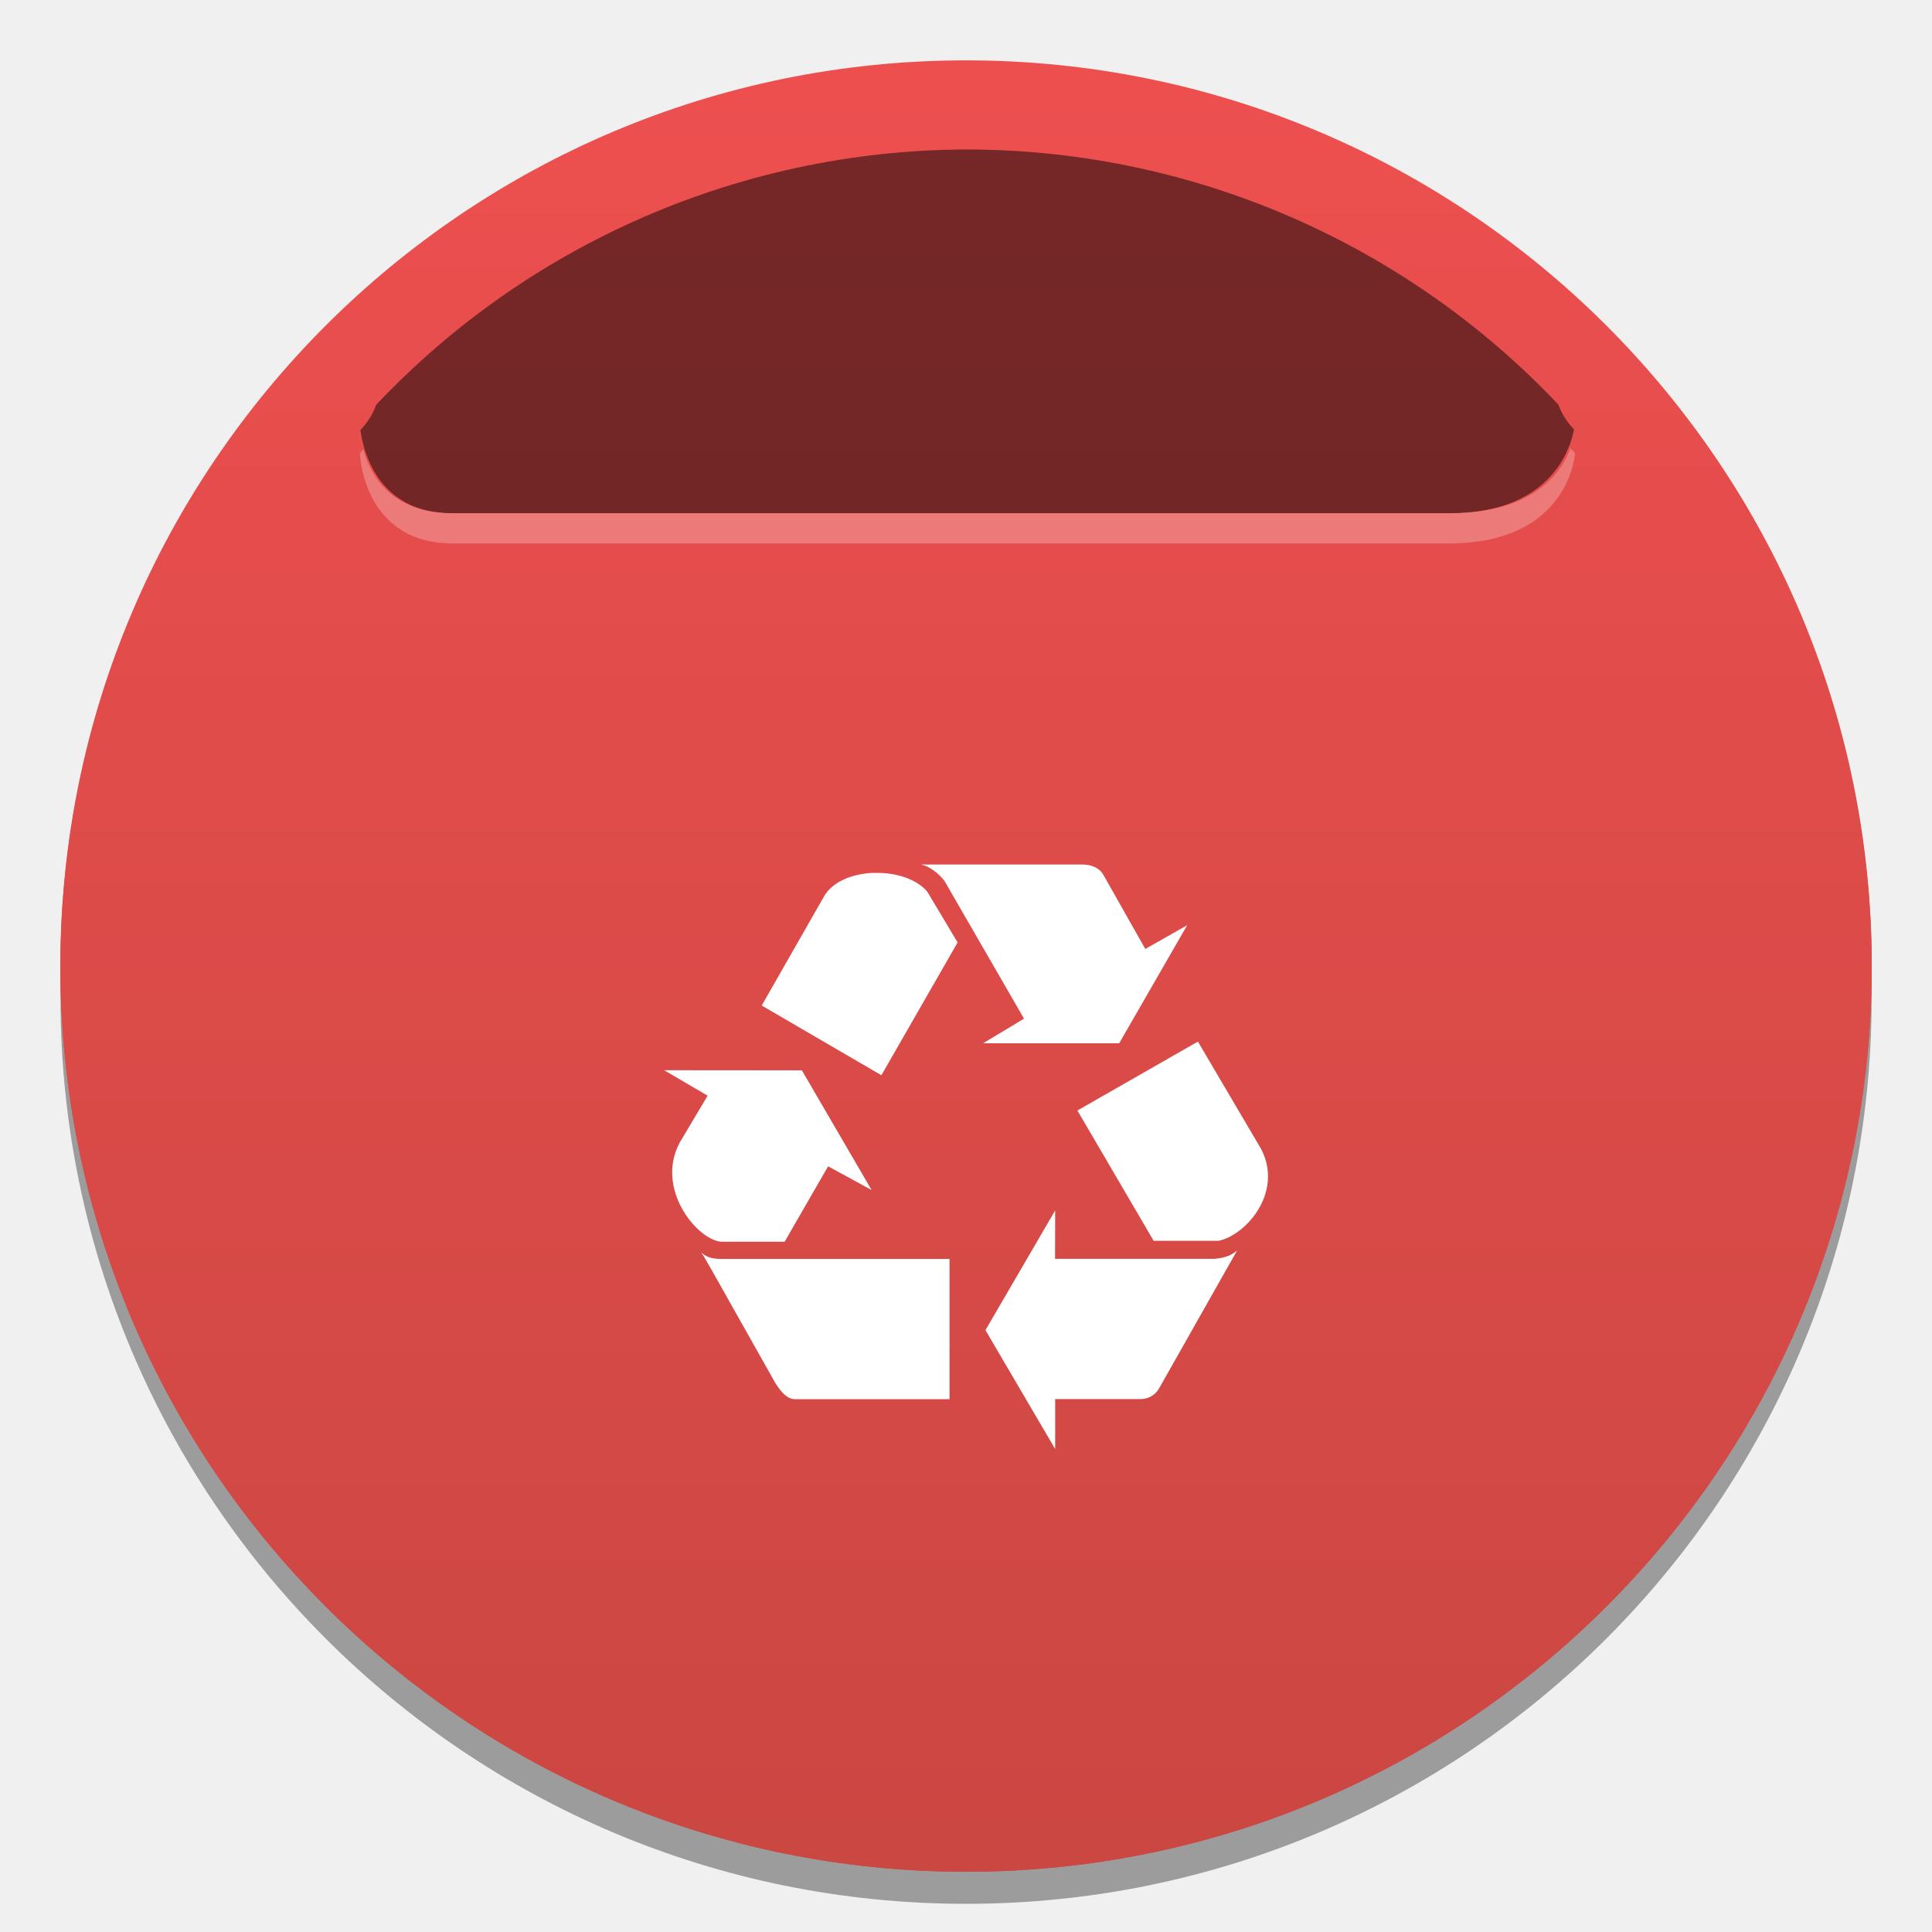
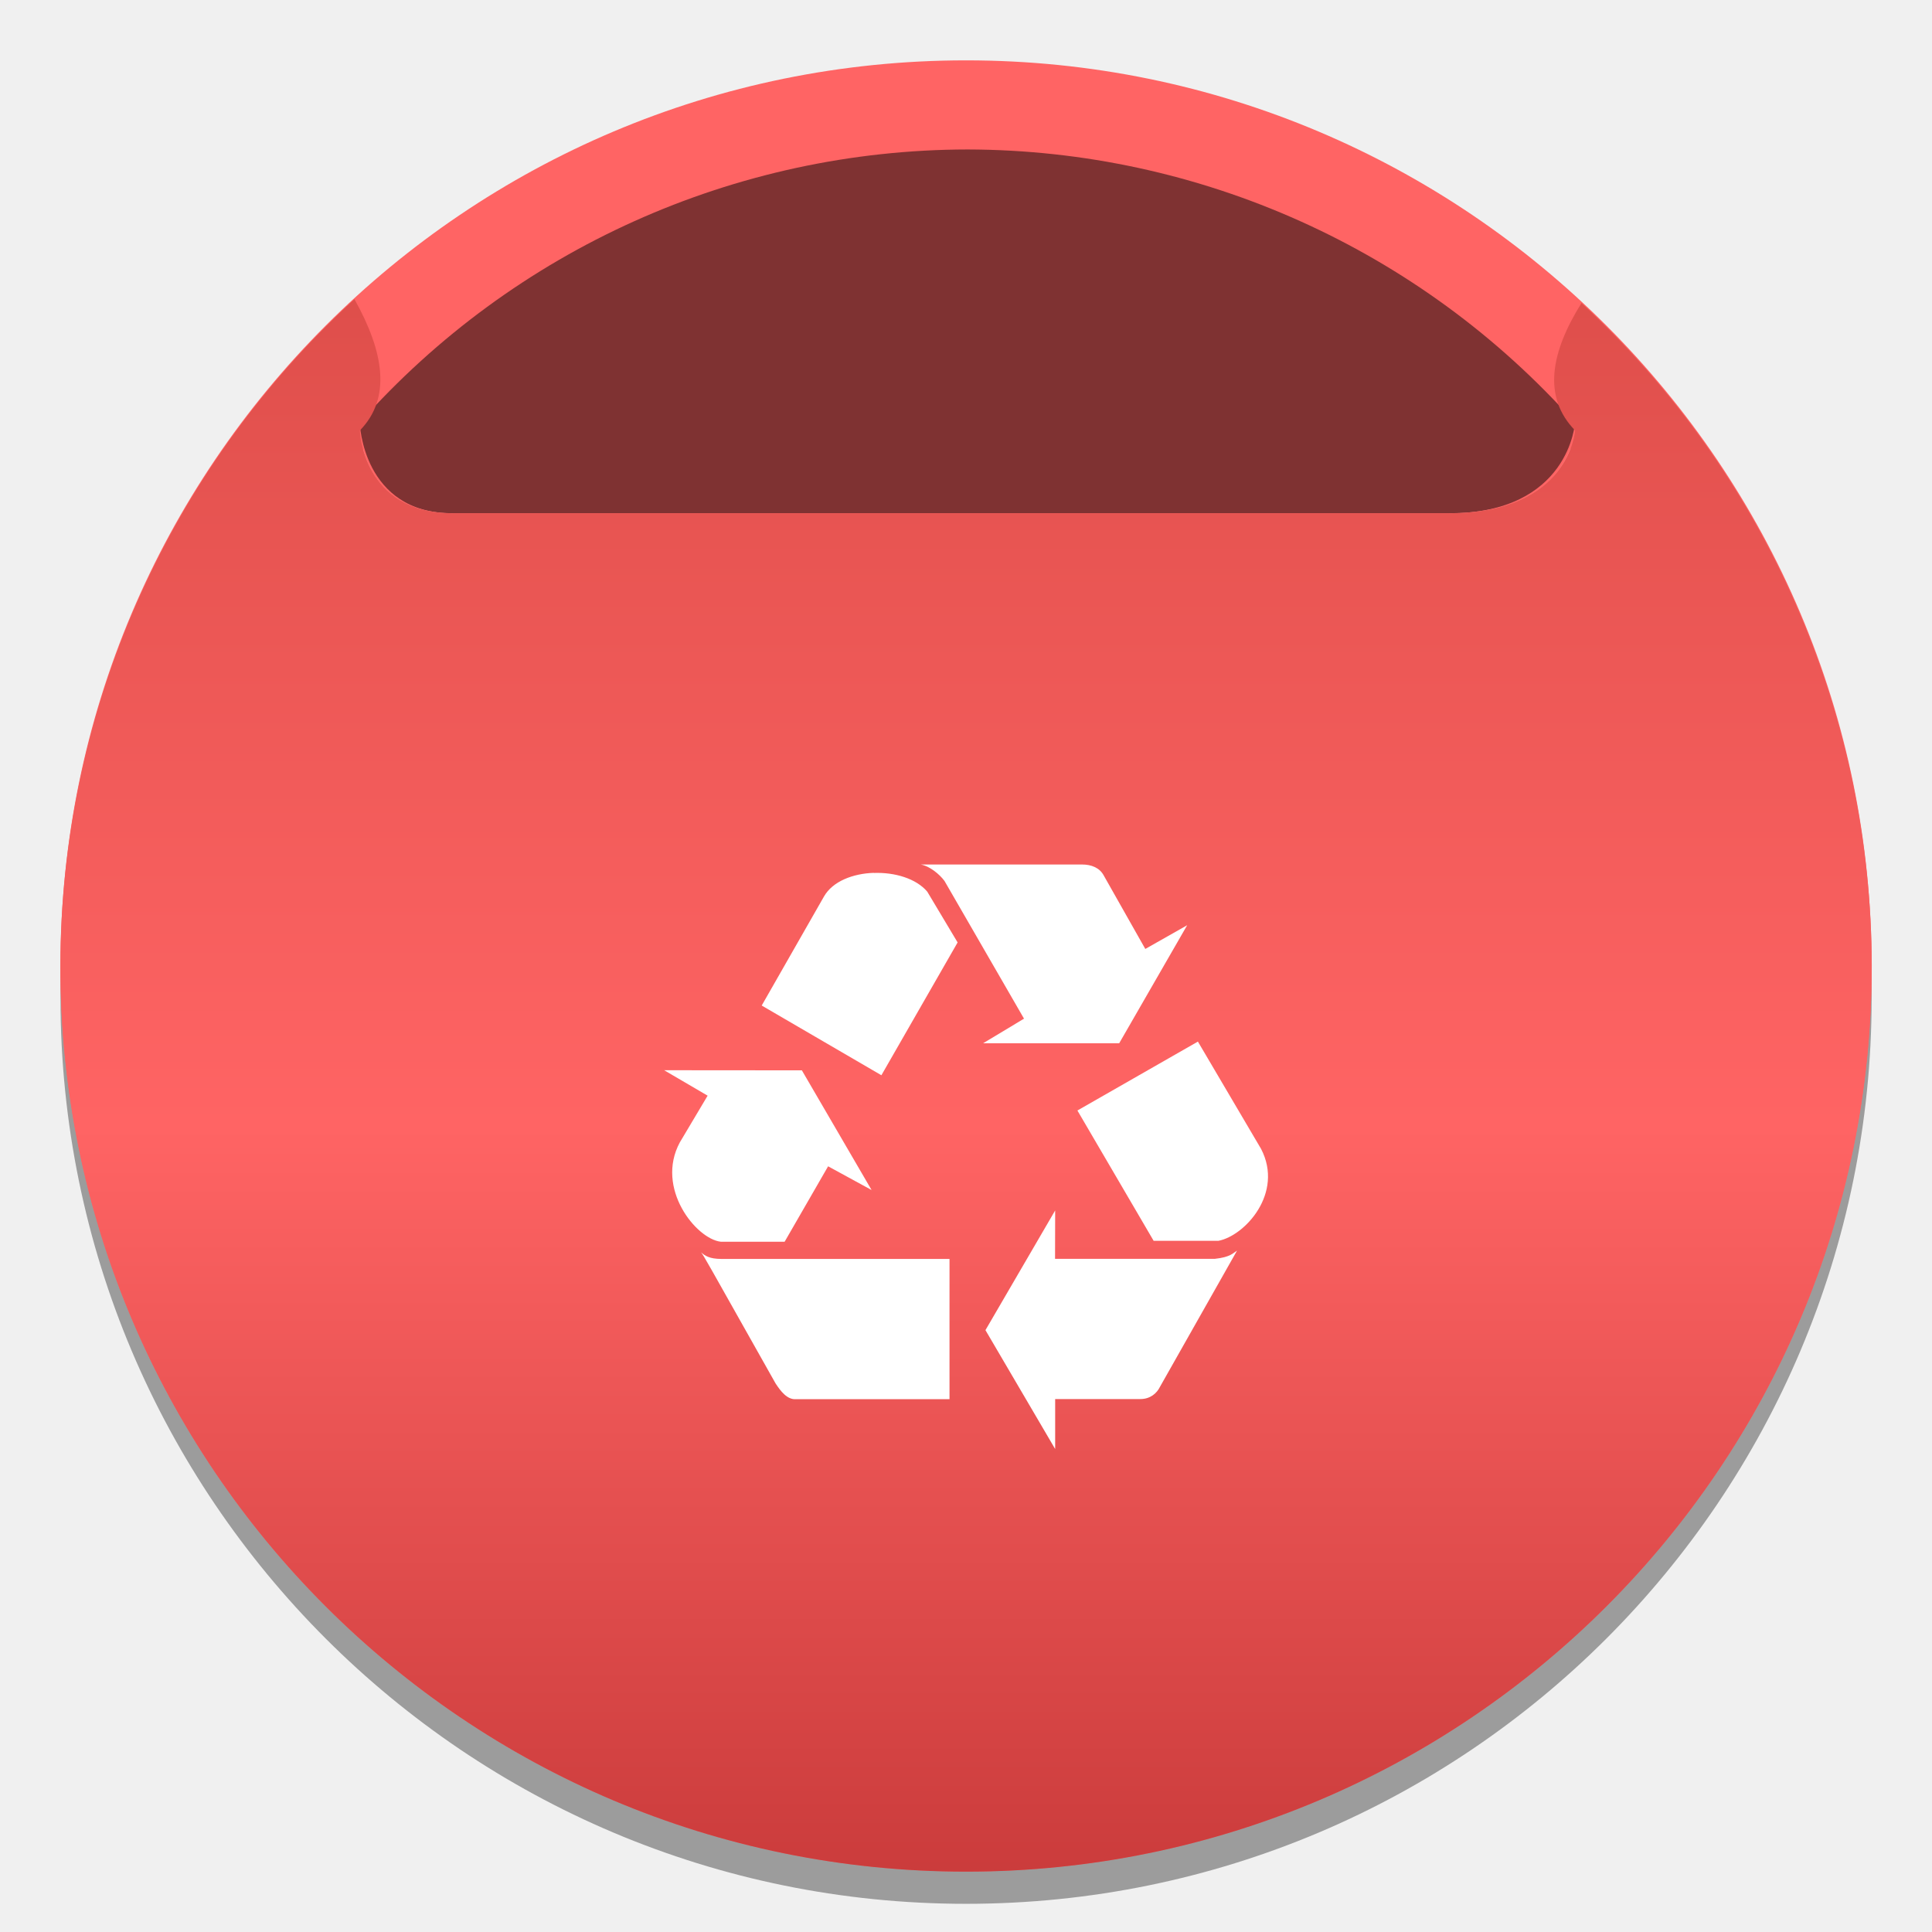
<svg xmlns="http://www.w3.org/2000/svg" width="64" height="64" version="1.1" viewBox="0 0 16.933 16.933">
  <defs>
-     <linearGradient id="linearGradient1664-3" x1="16.721" x2="16.721" y1="279.38" y2="297.64" gradientTransform="matrix(.99873 0 0 .99873 -8.0604 -279.72)" gradientUnits="userSpaceOnUse">
-       <stop stop-color="#f05050" offset="0" />
-       <stop stop-color="#c84641" offset="1" />
-     </linearGradient>
-     <linearGradient id="linearGradient929" x1="16.721" x2="16.721" y1="279.38" y2="297.94" gradientTransform="matrix(.99872 0 0 .99873 -8.0604 -279.7)" gradientUnits="userSpaceOnUse">
-       <stop stop-color="#f05050" offset="0" />
-       <stop stop-color="#c84641" offset="1" />
+     <linearGradient id="linearGradient1716" x1="8.61" x2="8.61" y1="18.013" y2="-.248" gradientTransform="translate(-.0271 .0031005)" gradientUnits="userSpaceOnUse">
+       <stop stop-color="#be3232" offset="0" />
+       <stop stop-color="#ff6464" offset=".446" />
+       <stop stop-color="#d24641" offset="1" />
    </linearGradient>
  </defs>
  <circle cx="8.467" cy="8.749" r="7.937" opacity=".35" stroke-width="1.2" style="paint-order:stroke markers fill" />
-   <circle cx="8.467" cy="8.467" r="7.938" fill="url(#linearGradient929)" stroke-width="1.2" style="paint-order:stroke markers fill" />
+   <circle cx="8.467" cy="8.466" r="7.937" fill="#ff6464" stroke-width="1.2" style="paint-order:stroke markers fill" />
  <path d="m8.48 1.31c-2.036 3e-3 -3.974 0.874-5.327 2.395 0 0 0.022 0.794 0.815 0.794h8.731c1.058 0 1.105-0.794 1.105-0.794-1.353-1.52-3.29-2.391-5.325-2.395z" opacity=".5" stroke-width="1.08" style="paint-order:stroke markers fill" />
  <rect x="3.156" y="1.205" width="10.107" height="3.292" fill="none" />
-   <path d="m3.106 2.624a7.938 7.938 0 0 0-2.577 5.843 7.938 7.938 0 0 0 7.938 7.938 7.938 7.938 0 0 0 7.938-7.938 7.938 7.938 0 0 0-2.544-5.81c-0.27 0.432-0.343 0.823-0.056 1.117 0 0-0.047 0.725-1.105 0.725h-8.731c-0.794 0-0.815-0.725-0.815-0.725 0.278-0.285 0.211-0.689-0.047-1.15z" fill="url(#linearGradient1664-3)" stroke-width="1.2" style="paint-order:stroke markers fill" />
  <path d="m13.764 3.929c-0.079 0.212-0.318 0.569-1.064 0.569h-8.731c-0.55 0-0.727-0.345-0.785-0.559-0.01 0.011-0.021 0.021-0.03 0.033 0 0 0.022 0.791 0.815 0.791h8.731c1.058 0 1.105-0.791 1.105-0.791-0.013-0.015-0.027-0.029-0.041-0.043z" fill="#fff" opacity=".25" stroke-width="1.078" style="paint-order:stroke markers fill" />
  <circle cx="-330.35" cy="-328.38" r="0" fill="#5e4aa6" stroke-width=".265" />
-   <circle cx="-311.76" cy="-335.06" r="0" fill="#5e4aa6" stroke-width=".265" />
+   <circle cx="-303.87" cy="-314.1" r="0" fill="#5e4aa6" stroke-width=".265" />
+   <path d="m3.106 2.623a7.938 7.938 0 0 0-2.577 5.843 7.938 7.938 0 0 0 7.938 7.938 7.938 7.938 0 0 0 7.938-7.938 7.938 7.938 0 0 0-2.544-5.81c-0.27 0.432-0.343 0.823-0.056 1.117 0 0-0.047 0.725-1.105 0.725h-8.731c-0.794 0-0.815-0.725-0.815-0.725 0.278-0.285 0.211-0.689-0.047-1.15z" fill="url(#linearGradient1716)" stroke-width="1.2" style="paint-order:stroke markers fill" />
  <path d="m8.07 7.577c0.079 0.014 0.165 0.086 0.208 0.144l0.697 1.207-0.359 0.216h1.193l0.596-1.035-0.367 0.208-0.366-0.647c-0.036-0.065-0.108-0.093-0.187-0.093zm-0.411 0.073c-0.183 0.006-0.361 0.074-0.437 0.207l-0.546 0.956 1.049 0.611 0.668-1.164-0.266-0.445c-0.097-0.115-0.285-0.171-0.469-0.164zm2.84 1.479-1.056 0.604 0.668 1.142h0.568c0.23-0.043 0.575-0.417 0.374-0.805zm-4.678 0.251 0.381 0.223-0.244 0.41c-0.216 0.402 0.144 0.846 0.359 0.87h0.56l0.381-0.661 0.381 0.208-0.611-1.049zm3.427 1.229-0.611 1.049 0.611 1.042v-0.438h0.747c0.086 0 0.144-0.05 0.172-0.108l0.675-1.193c-0.036 0.022-0.057 0.057-0.194 0.072h-1.401zm-3.104 0.367c0.029 0.036 0.022 0.029 0.654 1.15 0.043 0.065 0.101 0.144 0.18 0.137h1.344v-1.229h-1.998c-0.108 0-0.146-0.029-0.18-0.058z" enable-background="new" fill="#fff" stroke-width=".833" />
</svg>
